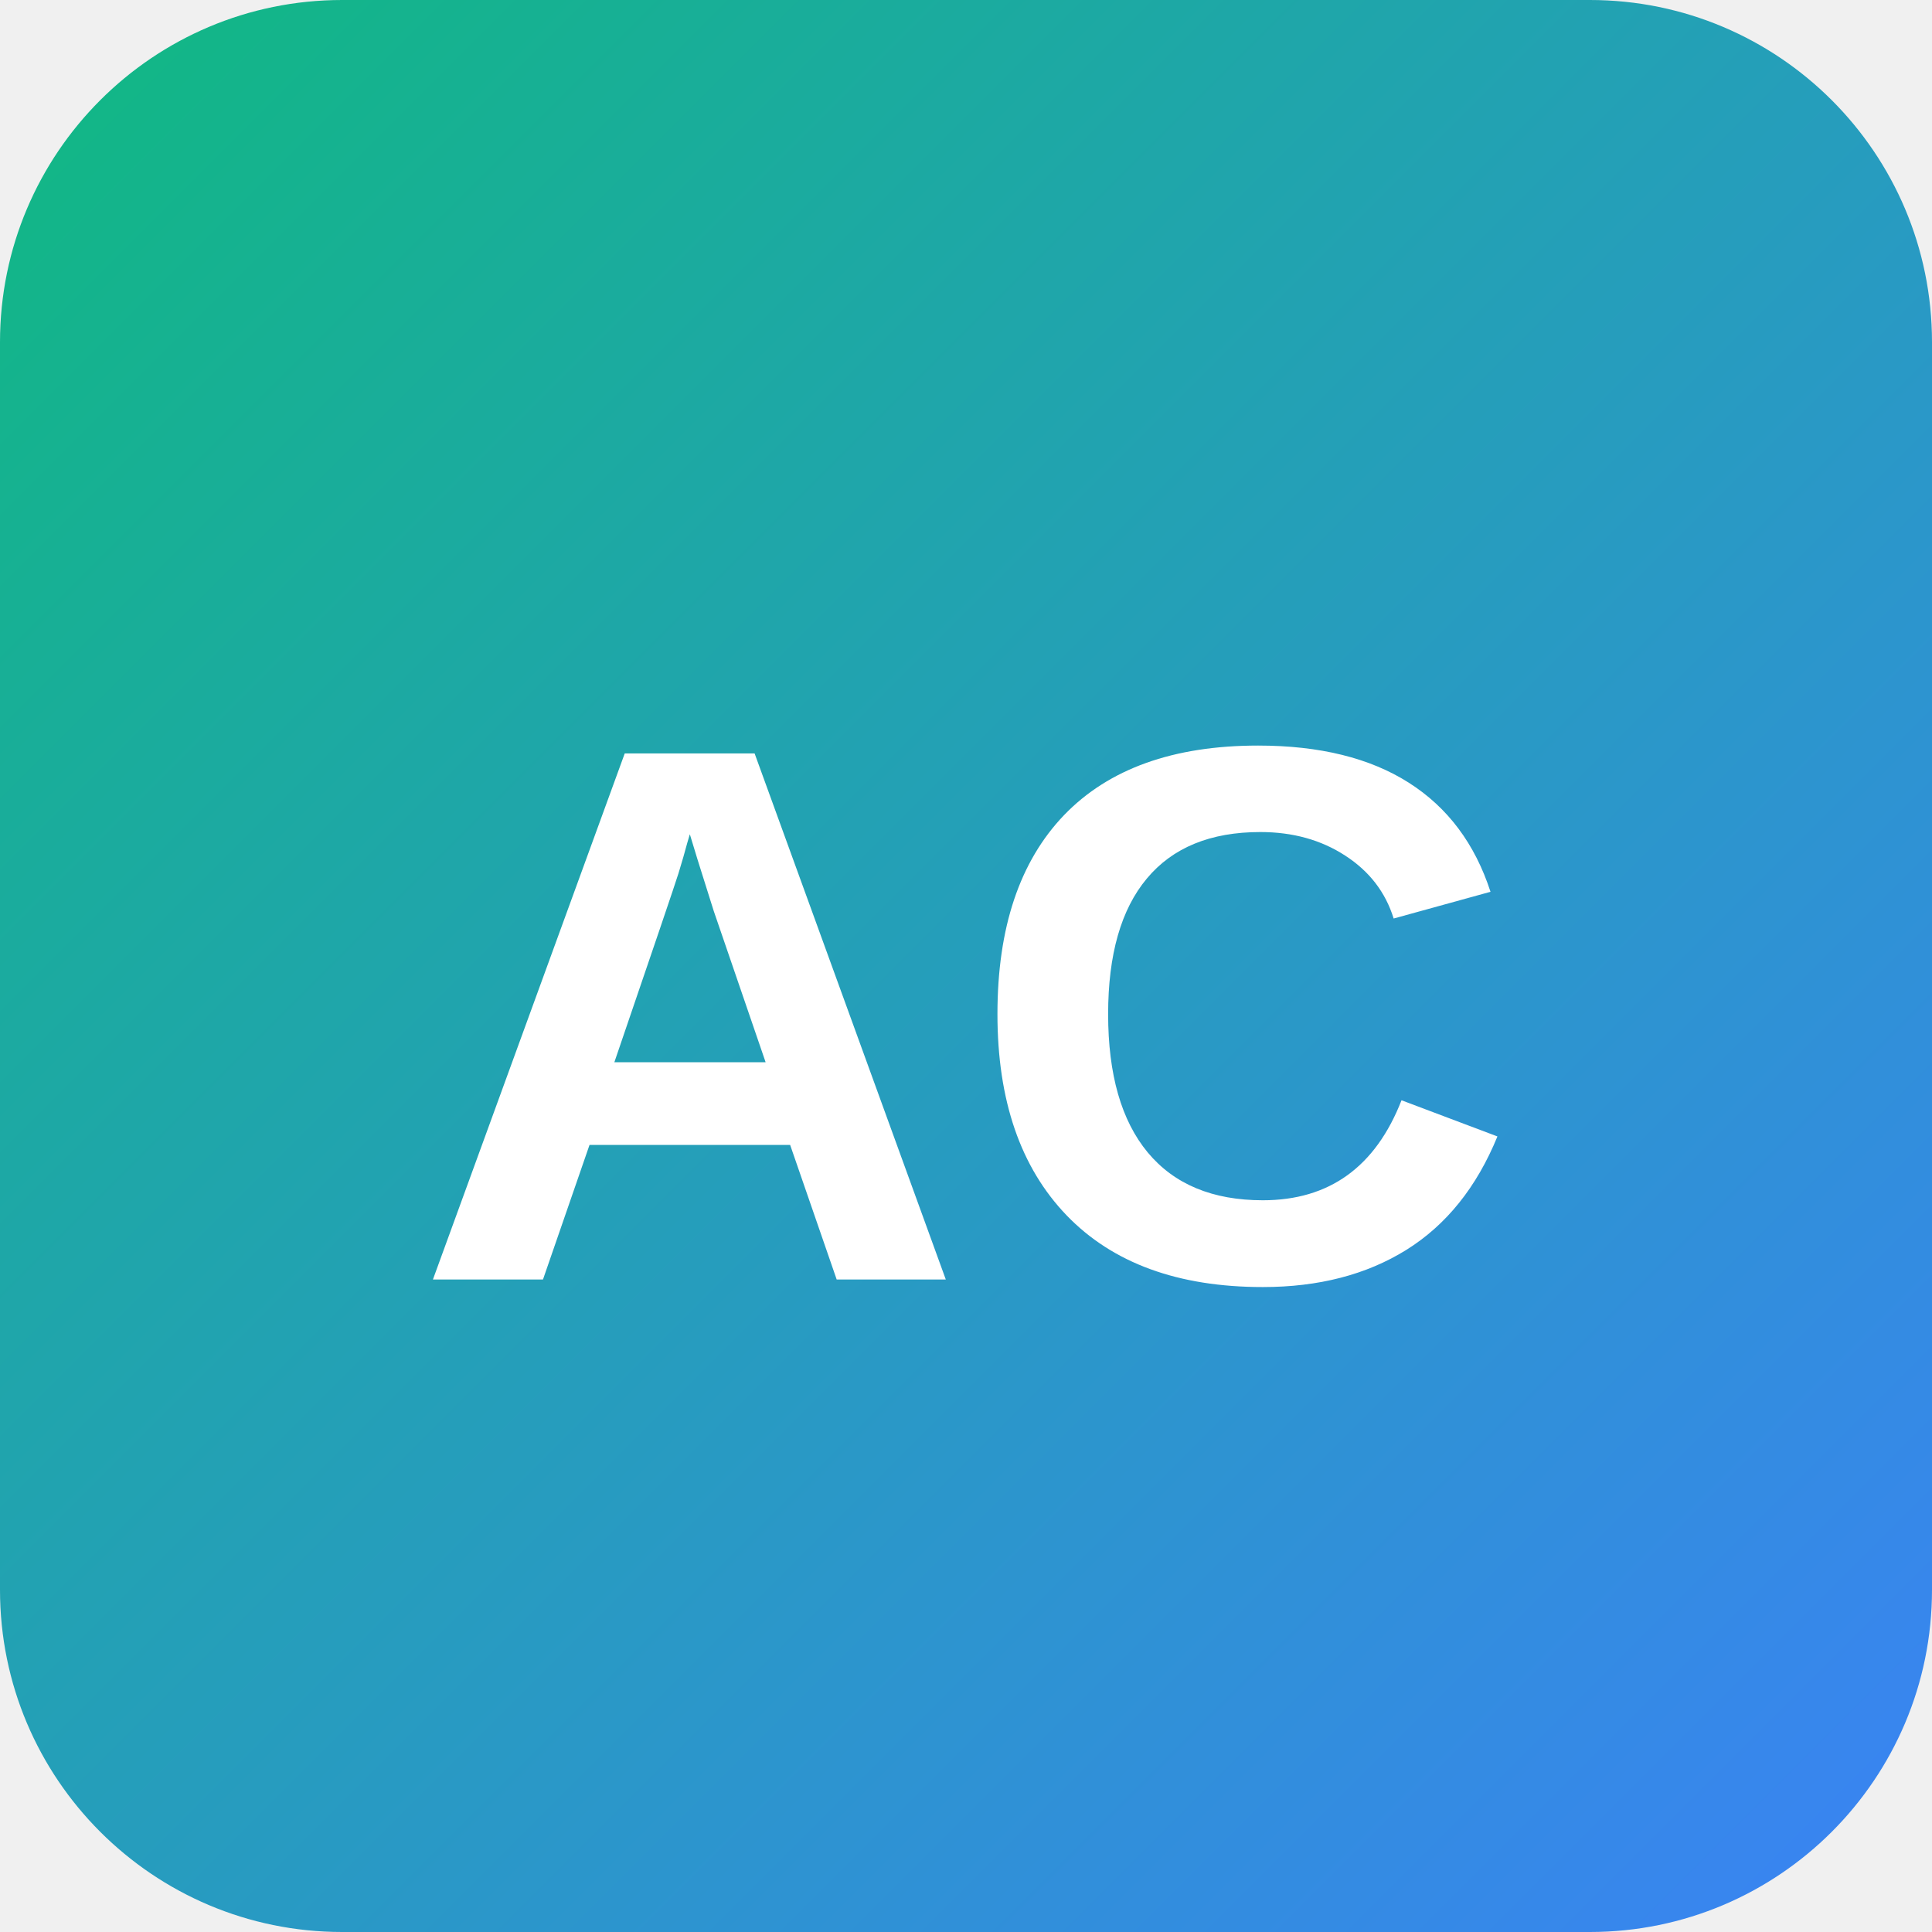
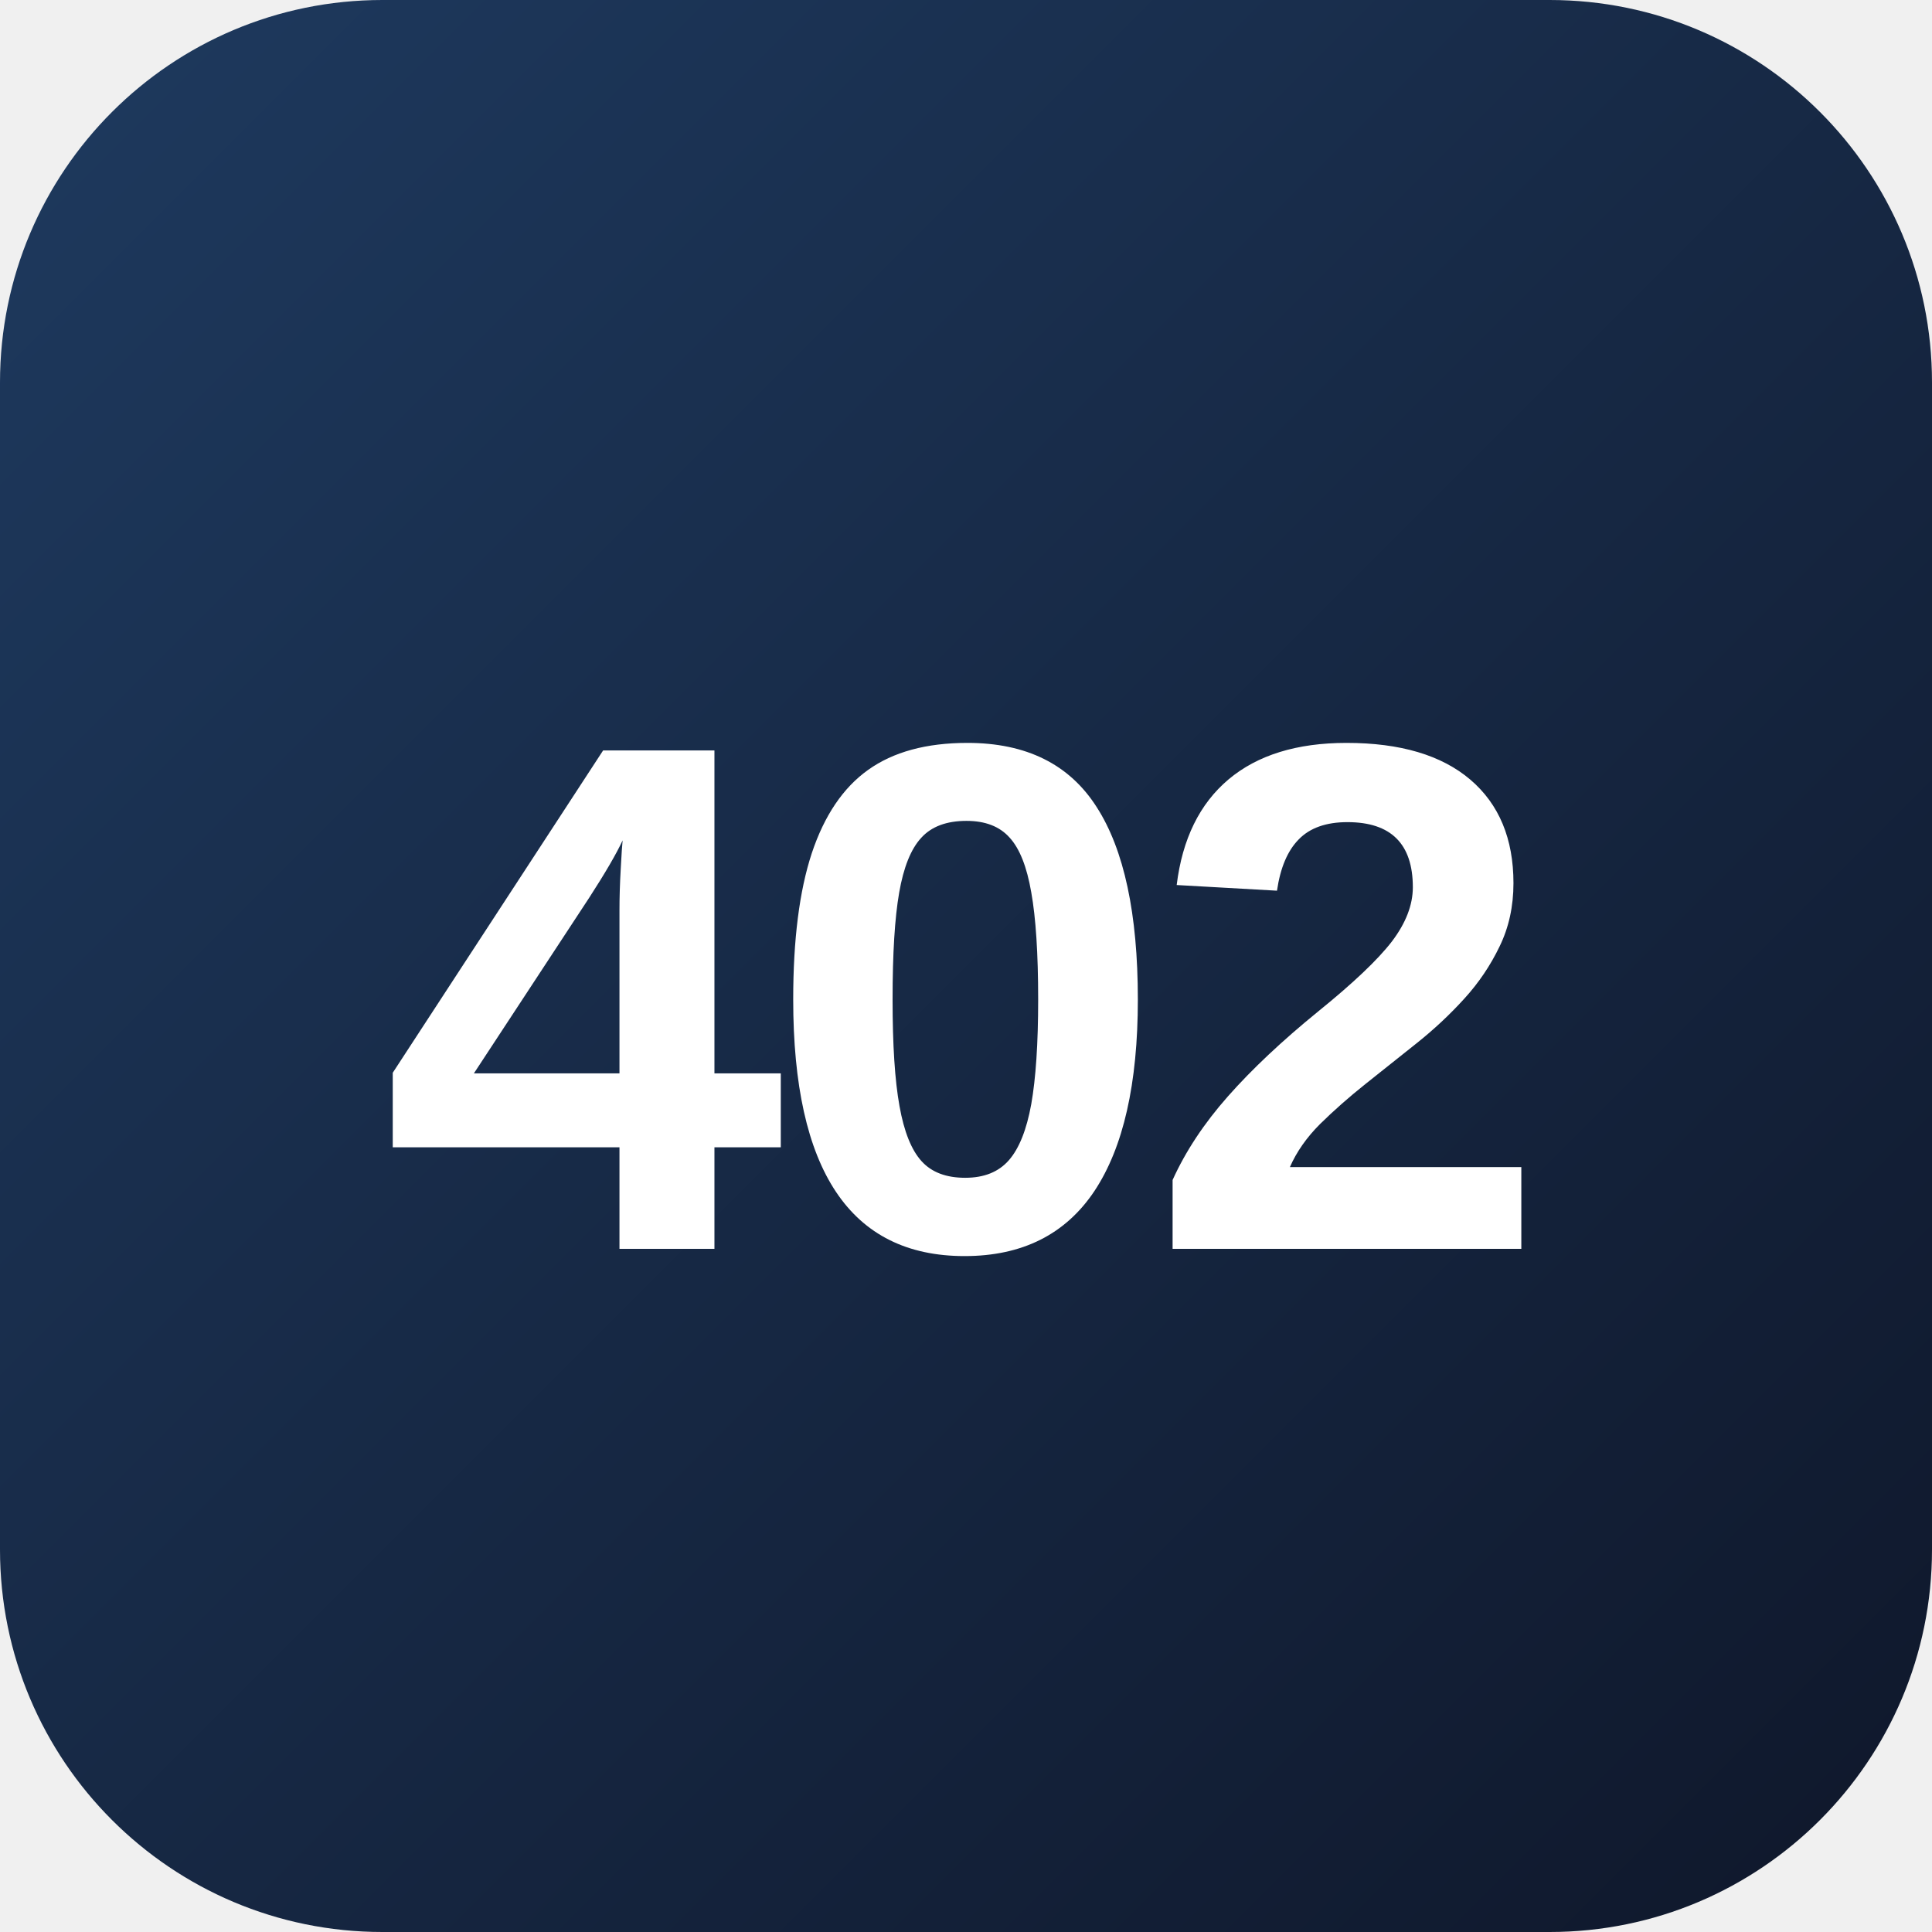
<svg xmlns="http://www.w3.org/2000/svg" width="96" height="96" viewBox="0 0 96 96">
  <defs>
    <linearGradient id="bg" x1="0%" y1="0%" x2="100%" y2="100%">
-       <stop offset="0%" stop-color="#10b981" />
-       <stop offset="100%" stop-color="#3b82f6" />
+       <stop offset="0%" stop-color="#1e3a5f" />
+       <stop offset="100%" stop-color="#0f172a" />
    </linearGradient>
  </defs>
-   <rect width="96" height="96" rx="17" fill="url(#bg)" />
-   <text x="50%" y="55%" dominant-baseline="middle" text-anchor="middle" font-family="Arial,sans-serif" font-size="38" font-weight="bold" fill="white">AC</text>
+   <rect width="96" height="96" rx="19" fill="url(#bg)" />
+   <text x="50%" y="54%" dominant-baseline="middle" text-anchor="middle" font-family="system-ui,Arial,sans-serif" font-size="36" font-weight="800" fill="white" letter-spacing="-1">402</text>
</svg>
